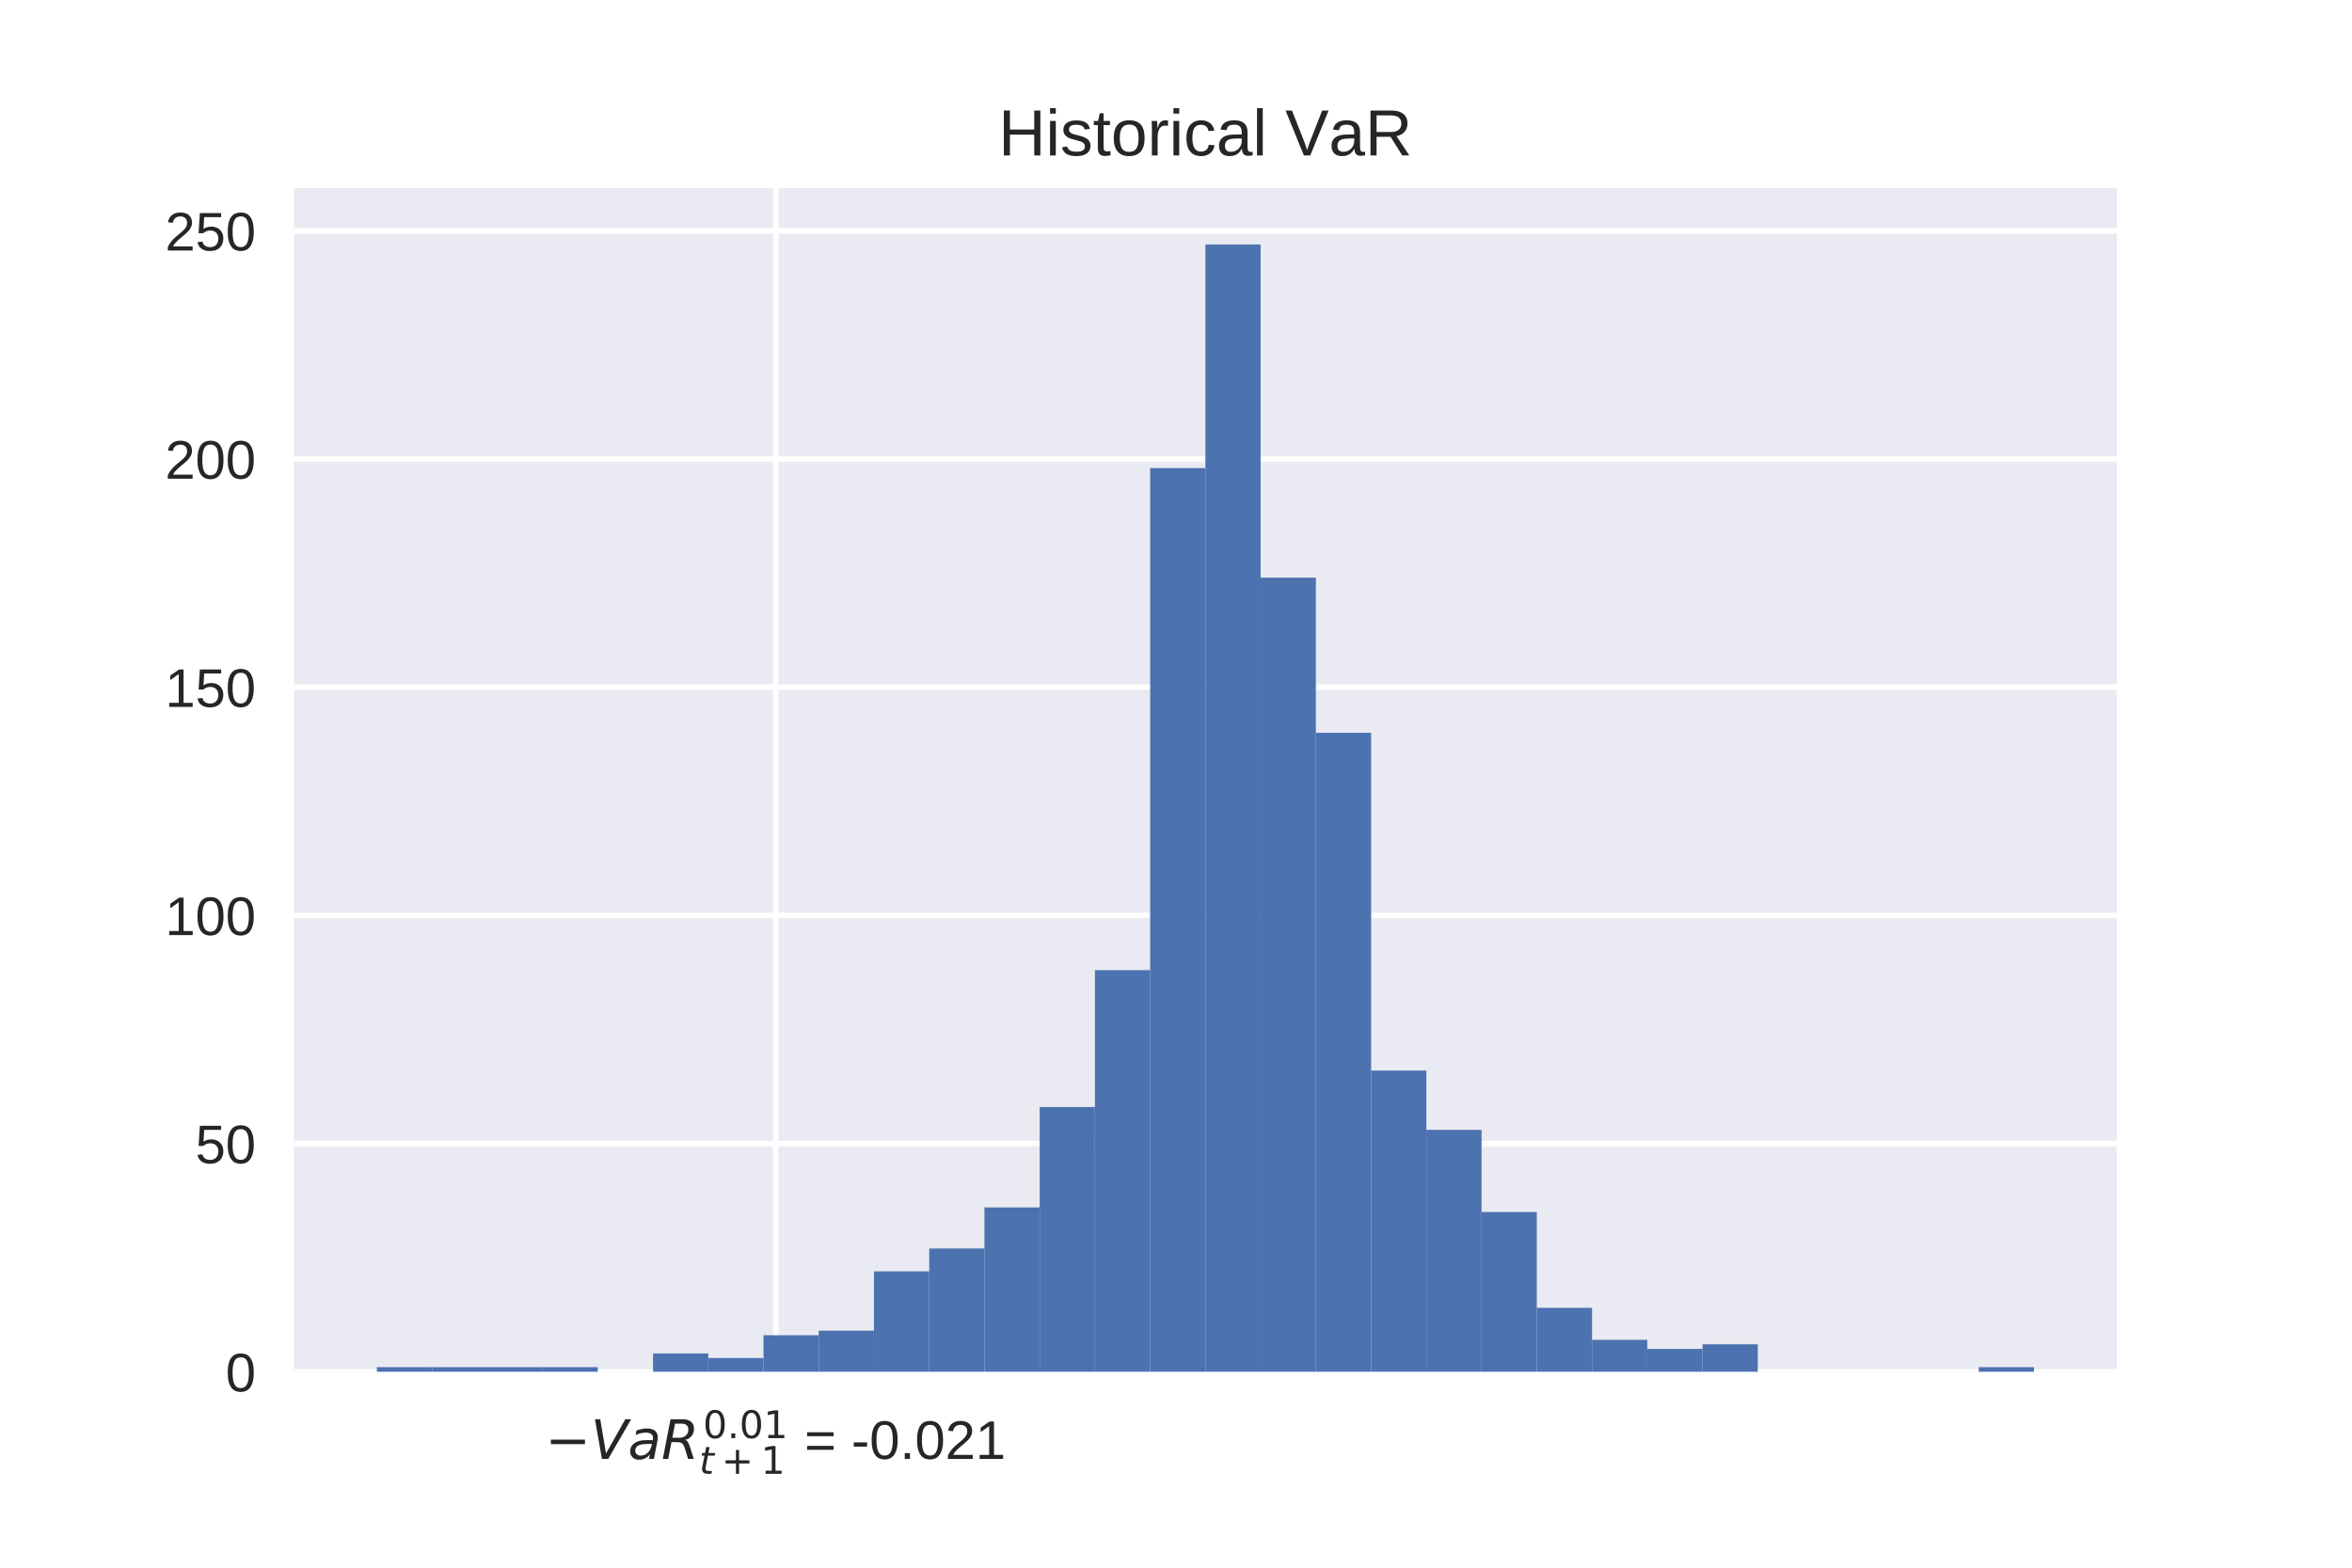
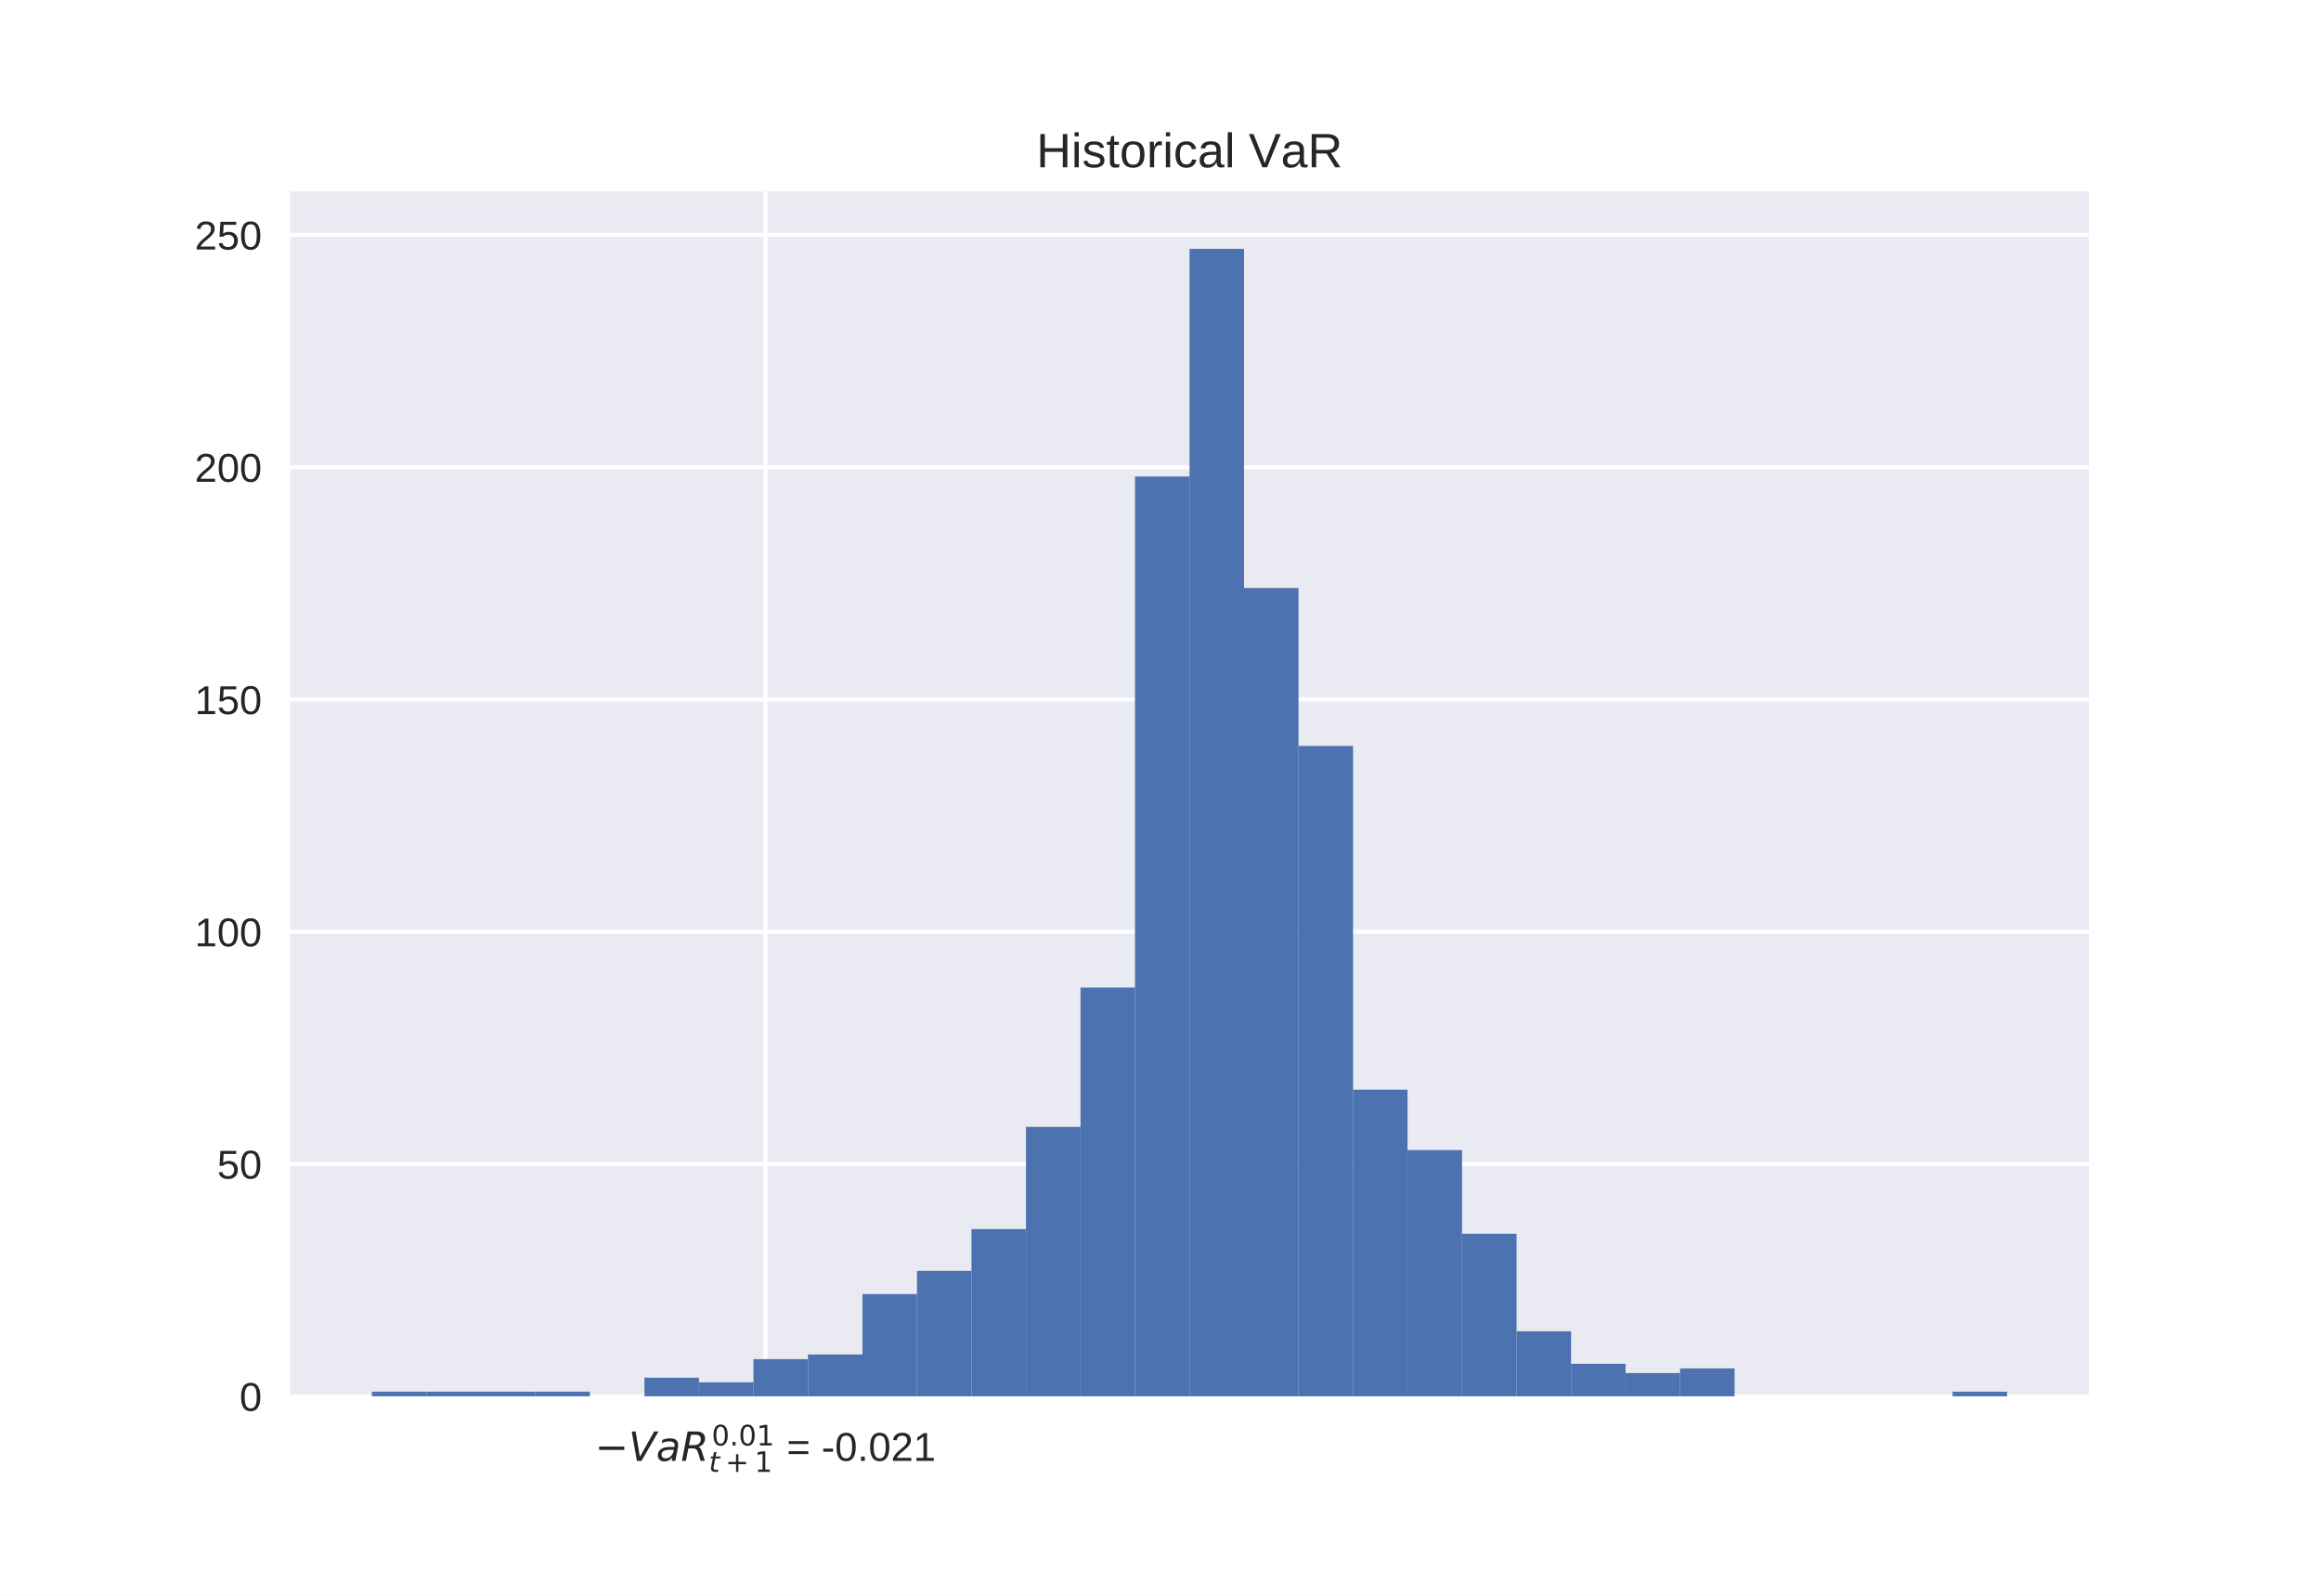
- <svg xmlns="http://www.w3.org/2000/svg" xmlns:xlink="http://www.w3.org/1999/xlink" height="288pt" version="1.1" viewBox="0 0 432 288" width="432pt">
+ <svg xmlns="http://www.w3.org/2000/svg" xmlns:xlink="http://www.w3.org/1999/xlink" height="396pt" version="1.1" viewBox="0 0 576 396" width="576pt">
  <defs>
    <style type="text/css">
*{stroke-linecap:butt;stroke-linejoin:round;}
  </style>
  </defs>
  <g id="figure_1">
    <g id="patch_1">
-       <path d="M 0 288  L 432 288  L 432 0  L 0 0  z " style="fill:#ffffff;" />
+       <path d="M 0 396  L 576 396  L 576 0  L 0 0  z " style="fill:#ffffff;" />
    </g>
    <g id="axes_1">
      <g id="patch_2">
-         <path d="M 54 252  L 388.8 252  L 388.8 34.56  L 54 34.56  z " style="fill:#eaeaf2;" />
+         <path d="M 72 346.5  L 518.4 346.5  L 518.4 47.52  L 72 47.52  z " style="fill:#eaeaf2;" />
      </g>
      <g id="matplotlib.axis_1">
        <g id="xtick_1">
          <g id="line2d_1">
-             <path clip-path="url(#p47ac808732)" d="M 142.473 252  L 142.473 34.56  " style="fill:none;stroke:#ffffff;stroke-linecap:round;" />
+             <path clip-path="url(#pae4478c911)" d="M 189.964 346.5  L 189.964 47.52  " style="fill:none;stroke:#ffffff;stroke-linecap:round;" />
          </g>
          <g id="line2d_2" />
          <g id="text_1">
            <defs>
              <path d="M 10.594 35.5  L 73.188 35.5  L 73.188 27.203  L 10.594 27.203  z " id="DejaVuSans-2212" />
              <path d="M 20.609 0  L 7.812 72.906  L 17.484 72.906  L 28.078 10.203  L 63.484 72.906  L 74.219 72.906  L 32.078 0  z " id="DejaVuSans-Oblique-56" />
              <path d="M 53.719 31.203  L 47.609 0  L 38.625 0  L 40.281 8.297  Q 36.328 3.422 31.266 1  Q 26.219 -1.422 20.016 -1.422  Q 13.031 -1.422 8.562 2.844  Q 4.109 7.125 4.109 13.812  Q 4.109 23.391 11.75 28.953  Q 19.391 34.516 32.812 34.516  L 45.312 34.516  L 45.797 36.922  Q 45.906 37.312 45.953 37.766  Q 46 38.234 46 39.203  Q 46 43.562 42.453 45.969  Q 38.922 48.391 32.516 48.391  Q 28.125 48.391 23.5 47.266  Q 18.891 46.141 14.016 43.891  L 15.578 52.203  Q 20.656 54.109 25.516 55.047  Q 30.375 56 34.906 56  Q 44.578 56 49.625 51.797  Q 54.688 47.609 54.688 39.594  Q 54.688 37.984 54.438 35.812  Q 54.203 33.641 53.719 31.203  z M 44 27.484  L 35.016 27.484  Q 23.969 27.484 18.672 24.531  Q 13.375 21.578 13.375 15.375  Q 13.375 11.078 16.078 8.641  Q 18.797 6.203 23.578 6.203  Q 30.906 6.203 36.375 11.453  Q 41.844 16.703 43.609 25.484  z " id="DejaVuSans-Oblique-61" />
              <path d="M 25.203 64.797  L 20.219 38.922  L 32.906 38.922  Q 40.375 38.922 44.984 43.047  Q 49.609 47.172 49.609 53.812  Q 49.609 59.125 46.5 61.953  Q 43.406 64.797 37.594 64.797  z M 43.312 35.016  Q 46.438 34.281 48.516 31.391  Q 50.594 28.516 53.328 19.922  L 59.516 0  L 49.125 0  L 43.406 18.703  Q 41.219 25.922 38.328 28.359  Q 35.453 30.812 29.5 30.812  L 18.609 30.812  L 12.594 0  L 2.688 0  L 16.891 72.906  L 39.109 72.906  Q 49.219 72.906 54.609 68.328  Q 60.016 63.766 60.016 55.172  Q 60.016 47.562 55.422 41.984  Q 50.828 36.422 43.312 35.016  z " id="DejaVuSans-Oblique-52" />
              <path d="M 31.781 66.406  Q 24.172 66.406 20.328 58.906  Q 16.5 51.422 16.5 36.375  Q 16.5 21.391 20.328 13.891  Q 24.172 6.391 31.781 6.391  Q 39.453 6.391 43.281 13.891  Q 47.125 21.391 47.125 36.375  Q 47.125 51.422 43.281 58.906  Q 39.453 66.406 31.781 66.406  z M 31.781 74.219  Q 44.047 74.219 50.516 64.516  Q 56.984 54.828 56.984 36.375  Q 56.984 17.969 50.516 8.266  Q 44.047 -1.422 31.781 -1.422  Q 19.531 -1.422 13.062 8.266  Q 6.594 17.969 6.594 36.375  Q 6.594 54.828 13.062 64.516  Q 19.531 74.219 31.781 74.219  z " id="DejaVuSans-30" />
              <path d="M 10.688 12.406  L 21 12.406  L 21 0  L 10.688 0  z " id="DejaVuSans-2e" />
              <path d="M 12.406 8.297  L 28.516 8.297  L 28.516 63.922  L 10.984 60.406  L 10.984 69.391  L 28.422 72.906  L 38.281 72.906  L 38.281 8.297  L 54.391 8.297  L 54.391 0  L 12.406 0  z " id="DejaVuSans-31" />
              <path d="M 42.281 54.688  L 40.922 47.703  L 23 47.703  L 17.188 18.016  Q 16.891 16.359 16.75 15.234  Q 16.609 14.109 16.609 13.484  Q 16.609 10.359 18.484 8.938  Q 20.359 7.516 24.516 7.516  L 33.594 7.516  L 32.078 0  L 23.484 0  Q 15.484 0 11.547 3.125  Q 7.625 6.25 7.625 12.594  Q 7.625 13.719 7.766 15.062  Q 7.906 16.406 8.203 18.016  L 14.016 47.703  L 6.391 47.703  L 7.812 54.688  L 15.281 54.688  L 18.312 70.219  L 27.297 70.219  L 24.312 54.688  z " id="DejaVuSans-Oblique-74" />
              <path d="M 46 62.703  L 46 35.5  L 73.188 35.5  L 73.188 27.203  L 46 27.203  L 46 0  L 37.797 0  L 37.797 27.203  L 10.594 27.203  L 10.594 35.5  L 37.797 35.5  L 37.797 62.703  z " id="DejaVuSans-2b" />
              <path id="LiberationSans-20" />
              <path d="M 4.891 41.797  L 4.891 49.031  L 53.469 49.031  L 53.469 41.797  z M 4.891 16.797  L 4.891 24.031  L 53.469 24.031  L 53.469 16.797  z " id="LiberationSans-3d" />
              <path d="M 4.438 22.656  L 4.438 30.469  L 28.859 30.469  L 28.859 22.656  z " id="LiberationSans-2d" />
              <path d="M 51.703 34.422  Q 51.703 24.516 49.828 17.75  Q 47.953 10.984 44.703 6.812  Q 41.453 2.641 37.062 0.828  Q 32.672 -0.984 27.688 -0.984  Q 22.656 -0.984 18.312 0.828  Q 13.969 2.641 10.766 6.781  Q 7.562 10.938 5.734 17.703  Q 3.906 24.469 3.906 34.422  Q 3.906 44.828 5.734 51.641  Q 7.562 58.453 10.781 62.5  Q 14.016 66.547 18.406 68.188  Q 22.797 69.828 27.984 69.828  Q 32.906 69.828 37.219 68.188  Q 41.547 66.547 44.766 62.5  Q 48 58.453 49.844 51.641  Q 51.703 44.828 51.703 34.422  z M 42.781 34.422  Q 42.781 42.625 41.797 48.062  Q 40.828 53.516 38.922 56.766  Q 37.016 60.016 34.25 61.359  Q 31.5 62.703 27.984 62.703  Q 24.266 62.703 21.438 61.328  Q 18.609 59.969 16.672 56.719  Q 14.75 53.469 13.766 48.016  Q 12.797 42.578 12.797 34.422  Q 12.797 26.516 13.797 21.094  Q 14.797 15.672 16.719 12.375  Q 18.656 9.078 21.438 7.641  Q 24.219 6.203 27.781 6.203  Q 31.25 6.203 34.031 7.641  Q 36.812 9.078 38.734 12.375  Q 40.672 15.672 41.719 21.094  Q 42.781 26.516 42.781 34.422  z " id="LiberationSans-30" />
              <path d="M 9.125 0  L 9.125 10.688  L 18.656 10.688  L 18.656 0  z " id="LiberationSans-2e" />
              <path d="M 5.031 0  L 5.031 6.203  Q 7.516 11.922 11.109 16.281  Q 14.703 20.656 18.656 24.188  Q 22.609 27.734 26.484 30.766  Q 30.375 33.797 33.5 36.812  Q 36.625 39.844 38.547 43.156  Q 40.484 46.484 40.484 50.688  Q 40.484 53.609 39.594 55.828  Q 38.719 58.062 37.062 59.562  Q 35.406 61.078 33.078 61.828  Q 30.766 62.594 27.938 62.594  Q 25.297 62.594 22.969 61.859  Q 20.656 61.141 18.844 59.672  Q 17.047 58.203 15.891 56.031  Q 14.75 53.859 14.406 50.984  L 5.422 51.812  Q 5.859 55.516 7.469 58.781  Q 9.078 62.062 11.906 64.531  Q 14.75 67 18.719 68.406  Q 22.703 69.828 27.938 69.828  Q 33.062 69.828 37.062 68.609  Q 41.062 67.391 43.812 64.984  Q 46.578 62.594 48.047 59.078  Q 49.516 55.562 49.516 50.984  Q 49.516 47.516 48.266 44.391  Q 47.016 41.266 44.938 38.422  Q 42.875 35.594 40.141 32.953  Q 37.406 30.328 34.422 27.812  Q 31.453 25.297 28.422 22.828  Q 25.391 20.359 22.719 17.859  Q 20.062 15.375 17.969 12.812  Q 15.875 10.25 14.703 7.469  L 50.594 7.469  L 50.594 0  z " id="LiberationSans-32" />
              <path d="M 7.625 0  L 7.625 7.469  L 25.141 7.469  L 25.141 60.406  L 9.625 49.312  L 9.625 57.625  L 25.875 68.797  L 33.984 68.797  L 33.984 7.469  L 50.734 7.469  L 50.734 0  z " id="LiberationSans-31" />
            </defs>
-             <g style="fill:#262626;" transform="translate(100.1234 268.1)scale(0.1 -0.1)">
+             <g style="fill:#262626;" transform="translate(147.6145 362.6)scale(0.1 -0.1)">
              <use transform="translate(0 0.765625)" xlink:href="#DejaVuSans-2212" />
              <use transform="translate(83.78906 0.765625)" xlink:href="#DejaVuSans-Oblique-56" />
              <use transform="translate(152.1973 0.765625)" xlink:href="#DejaVuSans-Oblique-61" />
              <use transform="translate(213.4766 0.765625)" xlink:href="#DejaVuSans-Oblique-52" />
              <use transform="translate(289.9758 39.04688)scale(0.7)" xlink:href="#DejaVuSans-30" />
              <use transform="translate(334.5119 39.04688)scale(0.7)" xlink:href="#DejaVuSans-2e" />
              <use transform="translate(356.7629 39.04688)scale(0.7)" xlink:href="#DejaVuSans-30" />
              <use transform="translate(401.299 39.04688)scale(0.7)" xlink:href="#DejaVuSans-31" />
              <use transform="translate(282.959 -26.57812)scale(0.7)" xlink:href="#DejaVuSans-Oblique-74" />
              <use transform="translate(324.043 -26.57812)scale(0.7)" xlink:href="#DejaVuSans-2b" />
              <use transform="translate(396.333 -26.57812)scale(0.7)" xlink:href="#DejaVuSans-31" />
              <use transform="translate(448.5695 0.765625)" xlink:href="#LiberationSans-20" />
              <use transform="translate(476.3527 0.765625)" xlink:href="#LiberationSans-3d" />
              <use transform="translate(534.7511 0.765625)" xlink:href="#LiberationSans-20" />
              <use transform="translate(562.5343 0.765625)" xlink:href="#LiberationSans-2d" />
              <use transform="translate(595.8351 0.765625)" xlink:href="#LiberationSans-30" />
              <use transform="translate(651.4504 0.765625)" xlink:href="#LiberationSans-2e" />
              <use transform="translate(679.2336 0.765625)" xlink:href="#LiberationSans-30" />
              <use transform="translate(734.8488 0.765625)" xlink:href="#LiberationSans-32" />
              <use transform="translate(790.464 0.765625)" xlink:href="#LiberationSans-31" />
            </g>
          </g>
        </g>
      </g>
      <g id="matplotlib.axis_2">
        <g id="ytick_1">
          <g id="line2d_3">
-             <path clip-path="url(#p47ac808732)" d="M 54 252  L 388.8 252  " style="fill:none;stroke:#ffffff;stroke-linecap:round;" />
+             <path clip-path="url(#pae4478c911)" d="M 72 346.5  L 518.4 346.5  " style="fill:none;stroke:#ffffff;stroke-linecap:round;" />
          </g>
          <g id="line2d_4" />
          <g id="text_2">
-             <g style="fill:#262626;" transform="translate(41.43906 255.6234)scale(0.1 -0.1)">
+             <g style="fill:#262626;" transform="translate(59.43906 350.1234)scale(0.1 -0.1)">
              <use xlink:href="#LiberationSans-30" />
            </g>
          </g>
        </g>
        <g id="ytick_2">
          <g id="line2d_5">
-             <path clip-path="url(#p47ac808732)" d="M 54 210.08  L 388.8 210.08  " style="fill:none;stroke:#ffffff;stroke-linecap:round;" />
+             <path clip-path="url(#pae4478c911)" d="M 72 288.86  L 518.4 288.86  " style="fill:none;stroke:#ffffff;stroke-linecap:round;" />
          </g>
          <g id="line2d_6" />
          <g id="text_3">
            <defs>
              <path d="M 51.422 22.406  Q 51.422 17.234 49.859 12.938  Q 48.297 8.641 45.219 5.531  Q 42.141 2.438 37.578 0.719  Q 33.016 -0.984 27 -0.984  Q 21.578 -0.984 17.547 0.281  Q 13.531 1.562 10.734 3.781  Q 7.953 6 6.312 8.984  Q 4.688 11.969 4 15.375  L 12.891 16.406  Q 13.422 14.453 14.391 12.625  Q 15.375 10.797 17.062 9.344  Q 18.75 7.906 21.219 7.047  Q 23.688 6.203 27.203 6.203  Q 30.609 6.203 33.391 7.25  Q 36.188 8.297 38.156 10.344  Q 40.141 12.406 41.203 15.375  Q 42.281 18.359 42.281 22.219  Q 42.281 25.391 41.25 28.047  Q 40.234 30.719 38.328 32.641  Q 36.422 34.578 33.656 35.641  Q 30.906 36.719 27.391 36.719  Q 25.203 36.719 23.344 36.328  Q 21.484 35.938 19.891 35.25  Q 18.312 34.578 17.016 33.672  Q 15.719 32.766 14.594 31.781  L 6 31.781  L 8.297 68.797  L 47.406 68.797  L 47.406 61.328  L 16.312 61.328  L 14.984 39.5  Q 17.328 41.312 20.844 42.594  Q 24.359 43.891 29.203 43.891  Q 34.328 43.891 38.422 42.328  Q 42.531 40.766 45.406 37.906  Q 48.297 35.062 49.859 31.109  Q 51.422 27.156 51.422 22.406  z " id="LiberationSans-35" />
            </defs>
-             <g style="fill:#262626;" transform="translate(35.87812 213.7033)scale(0.1 -0.1)">
+             <g style="fill:#262626;" transform="translate(53.87812 292.4832)scale(0.1 -0.1)">
              <use xlink:href="#LiberationSans-35" />
              <use x="55.615" xlink:href="#LiberationSans-30" />
            </g>
          </g>
        </g>
        <g id="ytick_3">
          <g id="line2d_7">
-             <path clip-path="url(#p47ac808732)" d="M 54 168.16  L 388.8 168.16  " style="fill:none;stroke:#ffffff;stroke-linecap:round;" />
+             <path clip-path="url(#pae4478c911)" d="M 72 231.219  L 518.4 231.219  " style="fill:none;stroke:#ffffff;stroke-linecap:round;" />
          </g>
          <g id="line2d_8" />
          <g id="text_4">
-             <g style="fill:#262626;" transform="translate(30.31719 171.7831)scale(0.1 -0.1)">
+             <g style="fill:#262626;" transform="translate(48.31719 234.8429)scale(0.1 -0.1)">
              <use xlink:href="#LiberationSans-31" />
              <use x="55.615" xlink:href="#LiberationSans-30" />
              <use x="111.23" xlink:href="#LiberationSans-30" />
            </g>
          </g>
        </g>
        <g id="ytick_4">
          <g id="line2d_9">
-             <path clip-path="url(#p47ac808732)" d="M 54 126.239  L 388.8 126.239  " style="fill:none;stroke:#ffffff;stroke-linecap:round;" />
+             <path clip-path="url(#pae4478c911)" d="M 72 173.579  L 518.4 173.579  " style="fill:none;stroke:#ffffff;stroke-linecap:round;" />
          </g>
          <g id="line2d_10" />
          <g id="text_5">
-             <g style="fill:#262626;" transform="translate(30.31719 129.8629)scale(0.1 -0.1)">
+             <g style="fill:#262626;" transform="translate(48.31719 177.2027)scale(0.1 -0.1)">
              <use xlink:href="#LiberationSans-31" />
              <use x="55.615" xlink:href="#LiberationSans-35" />
              <use x="111.23" xlink:href="#LiberationSans-30" />
            </g>
          </g>
        </g>
        <g id="ytick_5">
          <g id="line2d_11">
-             <path clip-path="url(#p47ac808732)" d="M 54 84.319  L 388.8 84.319  " style="fill:none;stroke:#ffffff;stroke-linecap:round;" />
+             <path clip-path="url(#pae4478c911)" d="M 72 115.939  L 518.4 115.939  " style="fill:none;stroke:#ffffff;stroke-linecap:round;" />
          </g>
          <g id="line2d_12" />
          <g id="text_6">
-             <g style="fill:#262626;" transform="translate(30.31719 87.9427)scale(0.1 -0.1)">
+             <g style="fill:#262626;" transform="translate(48.31719 119.5624)scale(0.1 -0.1)">
              <use xlink:href="#LiberationSans-32" />
              <use x="55.615" xlink:href="#LiberationSans-30" />
              <use x="111.23" xlink:href="#LiberationSans-30" />
            </g>
          </g>
        </g>
        <g id="ytick_6">
          <g id="line2d_13">
-             <path clip-path="url(#p47ac808732)" d="M 54 42.399  L 388.8 42.399  " style="fill:none;stroke:#ffffff;stroke-linecap:round;" />
+             <path clip-path="url(#pae4478c911)" d="M 72 58.299  L 518.4 58.299  " style="fill:none;stroke:#ffffff;stroke-linecap:round;" />
          </g>
          <g id="line2d_14" />
          <g id="text_7">
-             <g style="fill:#262626;" transform="translate(30.31719 46.02251)scale(0.1 -0.1)">
+             <g style="fill:#262626;" transform="translate(48.31719 61.92216)scale(0.1 -0.1)">
              <use xlink:href="#LiberationSans-32" />
              <use x="55.615" xlink:href="#LiberationSans-35" />
              <use x="111.23" xlink:href="#LiberationSans-30" />
            </g>
          </g>
        </g>
      </g>
      <g id="patch_3">
-         <path clip-path="url(#p47ac808732)" d="M 69.218 252  L 79.364 252  L 79.364 251.162  L 69.218 251.162  z " style="fill:#4c72b0;" />
+         <path clip-path="url(#pae4478c911)" d="M 92.291 346.5  L 105.818 346.5  L 105.818 345.347  L 92.291 345.347  z " style="fill:#4c72b0;" />
      </g>
      <g id="patch_4">
-         <path clip-path="url(#p47ac808732)" d="M 79.364 252  L 89.509 252  L 89.509 251.162  L 79.364 251.162  z " style="fill:#4c72b0;" />
+         <path clip-path="url(#pae4478c911)" d="M 105.818 346.5  L 119.345 346.5  L 119.345 345.347  L 105.818 345.347  z " style="fill:#4c72b0;" />
      </g>
      <g id="patch_5">
-         <path clip-path="url(#p47ac808732)" d="M 89.509 252  L 99.655 252  L 99.655 251.162  L 89.509 251.162  z " style="fill:#4c72b0;" />
+         <path clip-path="url(#pae4478c911)" d="M 119.345 346.5  L 132.873 346.5  L 132.873 345.347  L 119.345 345.347  z " style="fill:#4c72b0;" />
      </g>
      <g id="patch_6">
-         <path clip-path="url(#p47ac808732)" d="M 99.655 252  L 109.8 252  L 109.8 251.162  L 99.655 251.162  z " style="fill:#4c72b0;" />
+         <path clip-path="url(#pae4478c911)" d="M 132.873 346.5  L 146.4 346.5  L 146.4 345.347  L 132.873 345.347  z " style="fill:#4c72b0;" />
      </g>
      <g id="patch_7">
-         <path clip-path="url(#p47ac808732)" d="M 109.8 252  L 119.945 252  L 119.945 252  L 109.8 252  z " style="fill:#4c72b0;" />
+         <path clip-path="url(#pae4478c911)" d="M 146.4 346.5  L 159.927 346.5  L 159.927 346.5  L 146.4 346.5  z " style="fill:#4c72b0;" />
      </g>
      <g id="patch_8">
-         <path clip-path="url(#p47ac808732)" d="M 119.945 252  L 130.091 252  L 130.091 248.646  L 119.945 248.646  z " style="fill:#4c72b0;" />
+         <path clip-path="url(#pae4478c911)" d="M 159.927 346.5  L 173.455 346.5  L 173.455 341.889  L 159.927 341.889  z " style="fill:#4c72b0;" />
      </g>
      <g id="patch_9">
-         <path clip-path="url(#p47ac808732)" d="M 130.091 252  L 140.236 252  L 140.236 249.485  L 130.091 249.485  z " style="fill:#4c72b0;" />
+         <path clip-path="url(#pae4478c911)" d="M 173.455 346.5  L 186.982 346.5  L 186.982 343.042  L 173.455 343.042  z " style="fill:#4c72b0;" />
      </g>
      <g id="patch_10">
-         <path clip-path="url(#p47ac808732)" d="M 140.236 252  L 150.382 252  L 150.382 245.293  L 140.236 245.293  z " style="fill:#4c72b0;" />
+         <path clip-path="url(#pae4478c911)" d="M 186.982 346.5  L 200.509 346.5  L 200.509 337.278  L 186.982 337.278  z " style="fill:#4c72b0;" />
      </g>
      <g id="patch_11">
-         <path clip-path="url(#p47ac808732)" d="M 150.382 252  L 160.527 252  L 160.527 244.454  L 150.382 244.454  z " style="fill:#4c72b0;" />
+         <path clip-path="url(#pae4478c911)" d="M 200.509 346.5  L 214.036 346.5  L 214.036 336.125  L 200.509 336.125  z " style="fill:#4c72b0;" />
      </g>
      <g id="patch_12">
-         <path clip-path="url(#p47ac808732)" d="M 160.527 252  L 170.673 252  L 170.673 233.555  L 160.527 233.555  z " style="fill:#4c72b0;" />
+         <path clip-path="url(#pae4478c911)" d="M 214.036 346.5  L 227.564 346.5  L 227.564 321.138  L 214.036 321.138  z " style="fill:#4c72b0;" />
      </g>
      <g id="patch_13">
-         <path clip-path="url(#p47ac808732)" d="M 170.673 252  L 180.818 252  L 180.818 229.363  L 170.673 229.363  z " style="fill:#4c72b0;" />
+         <path clip-path="url(#pae4478c911)" d="M 227.564 346.5  L 241.091 346.5  L 241.091 315.374  L 227.564 315.374  z " style="fill:#4c72b0;" />
      </g>
      <g id="patch_14">
-         <path clip-path="url(#p47ac808732)" d="M 180.818 252  L 190.964 252  L 190.964 221.817  L 180.818 221.817  z " style="fill:#4c72b0;" />
+         <path clip-path="url(#pae4478c911)" d="M 241.091 346.5  L 254.618 346.5  L 254.618 304.999  L 241.091 304.999  z " style="fill:#4c72b0;" />
      </g>
      <g id="patch_15">
-         <path clip-path="url(#p47ac808732)" d="M 190.964 252  L 201.109 252  L 201.109 203.373  L 190.964 203.373  z " style="fill:#4c72b0;" />
+         <path clip-path="url(#pae4478c911)" d="M 254.618 346.5  L 268.145 346.5  L 268.145 279.637  L 254.618 279.637  z " style="fill:#4c72b0;" />
      </g>
      <g id="patch_16">
-         <path clip-path="url(#p47ac808732)" d="M 201.109 252  L 211.255 252  L 211.255 178.22  L 201.109 178.22  z " style="fill:#4c72b0;" />
+         <path clip-path="url(#pae4478c911)" d="M 268.145 346.5  L 281.673 346.5  L 281.673 245.053  L 268.145 245.053  z " style="fill:#4c72b0;" />
      </g>
      <g id="patch_17">
-         <path clip-path="url(#p47ac808732)" d="M 211.255 252  L 221.4 252  L 221.4 85.996  L 211.255 85.996  z " style="fill:#4c72b0;" />
+         <path clip-path="url(#pae4478c911)" d="M 281.673 346.5  L 295.2 346.5  L 295.2 118.245  L 281.673 118.245  z " style="fill:#4c72b0;" />
      </g>
      <g id="patch_18">
-         <path clip-path="url(#p47ac808732)" d="M 221.4 252  L 231.545 252  L 231.545 44.914  L 221.4 44.914  z " style="fill:#4c72b0;" />
+         <path clip-path="url(#pae4478c911)" d="M 295.2 346.5  L 308.727 346.5  L 308.727 61.757  L 295.2 61.757  z " style="fill:#4c72b0;" />
      </g>
      <g id="patch_19">
-         <path clip-path="url(#p47ac808732)" d="M 231.545 252  L 241.691 252  L 241.691 106.118  L 231.545 106.118  z " style="fill:#4c72b0;" />
+         <path clip-path="url(#pae4478c911)" d="M 308.727 346.5  L 322.255 346.5  L 322.255 145.912  L 308.727 145.912  z " style="fill:#4c72b0;" />
      </g>
      <g id="patch_20">
-         <path clip-path="url(#p47ac808732)" d="M 241.691 252  L 251.836 252  L 251.836 134.623  L 241.691 134.623  z " style="fill:#4c72b0;" />
+         <path clip-path="url(#pae4478c911)" d="M 322.255 346.5  L 335.782 346.5  L 335.782 185.107  L 322.255 185.107  z " style="fill:#4c72b0;" />
      </g>
      <g id="patch_21">
-         <path clip-path="url(#p47ac808732)" d="M 251.836 252  L 261.982 252  L 261.982 196.665  L 251.836 196.665  z " style="fill:#4c72b0;" />
+         <path clip-path="url(#pae4478c911)" d="M 335.782 346.5  L 349.309 346.5  L 349.309 270.415  L 335.782 270.415  z " style="fill:#4c72b0;" />
      </g>
      <g id="patch_22">
-         <path clip-path="url(#p47ac808732)" d="M 261.982 252  L 272.127 252  L 272.127 207.565  L 261.982 207.565  z " style="fill:#4c72b0;" />
+         <path clip-path="url(#pae4478c911)" d="M 349.309 346.5  L 362.836 346.5  L 362.836 285.401  L 349.309 285.401  z " style="fill:#4c72b0;" />
      </g>
      <g id="patch_23">
-         <path clip-path="url(#p47ac808732)" d="M 272.127 252  L 282.273 252  L 282.273 222.656  L 272.127 222.656  z " style="fill:#4c72b0;" />
+         <path clip-path="url(#pae4478c911)" d="M 362.836 346.5  L 376.364 346.5  L 376.364 306.152  L 362.836 306.152  z " style="fill:#4c72b0;" />
      </g>
      <g id="patch_24">
-         <path clip-path="url(#p47ac808732)" d="M 282.273 252  L 292.418 252  L 292.418 240.262  L 282.273 240.262  z " style="fill:#4c72b0;" />
+         <path clip-path="url(#pae4478c911)" d="M 376.364 346.5  L 389.891 346.5  L 389.891 330.361  L 376.364 330.361  z " style="fill:#4c72b0;" />
      </g>
      <g id="patch_25">
-         <path clip-path="url(#p47ac808732)" d="M 292.418 252  L 302.564 252  L 302.564 246.131  L 292.418 246.131  z " style="fill:#4c72b0;" />
+         <path clip-path="url(#pae4478c911)" d="M 389.891 346.5  L 403.418 346.5  L 403.418 338.43  L 389.891 338.43  z " style="fill:#4c72b0;" />
      </g>
      <g id="patch_26">
-         <path clip-path="url(#p47ac808732)" d="M 302.564 252  L 312.709 252  L 312.709 247.808  L 302.564 247.808  z " style="fill:#4c72b0;" />
+         <path clip-path="url(#pae4478c911)" d="M 403.418 346.5  L 416.945 346.5  L 416.945 340.736  L 403.418 340.736  z " style="fill:#4c72b0;" />
      </g>
      <g id="patch_27">
-         <path clip-path="url(#p47ac808732)" d="M 312.709 252  L 322.855 252  L 322.855 246.97  L 312.709 246.97  z " style="fill:#4c72b0;" />
+         <path clip-path="url(#pae4478c911)" d="M 416.945 346.5  L 430.473 346.5  L 430.473 339.583  L 416.945 339.583  z " style="fill:#4c72b0;" />
      </g>
      <g id="patch_28">
-         <path clip-path="url(#p47ac808732)" d="M 322.855 252  L 333 252  L 333 252  L 322.855 252  z " style="fill:#4c72b0;" />
+         <path clip-path="url(#pae4478c911)" d="M 430.473 346.5  L 444 346.5  L 444 346.5  L 430.473 346.5  z " style="fill:#4c72b0;" />
      </g>
      <g id="patch_29">
-         <path clip-path="url(#p47ac808732)" d="M 333 252  L 343.145 252  L 343.145 252  L 333 252  z " style="fill:#4c72b0;" />
+         <path clip-path="url(#pae4478c911)" d="M 444 346.5  L 457.527 346.5  L 457.527 346.5  L 444 346.5  z " style="fill:#4c72b0;" />
      </g>
      <g id="patch_30">
-         <path clip-path="url(#p47ac808732)" d="M 343.145 252  L 353.291 252  L 353.291 252  L 343.145 252  z " style="fill:#4c72b0;" />
+         <path clip-path="url(#pae4478c911)" d="M 457.527 346.5  L 471.055 346.5  L 471.055 346.5  L 457.527 346.5  z " style="fill:#4c72b0;" />
      </g>
      <g id="patch_31">
-         <path clip-path="url(#p47ac808732)" d="M 353.291 252  L 363.436 252  L 363.436 252  L 353.291 252  z " style="fill:#4c72b0;" />
+         <path clip-path="url(#pae4478c911)" d="M 471.055 346.5  L 484.582 346.5  L 484.582 346.5  L 471.055 346.5  z " style="fill:#4c72b0;" />
      </g>
      <g id="patch_32">
-         <path clip-path="url(#p47ac808732)" d="M 363.436 252  L 373.582 252  L 373.582 251.162  L 363.436 251.162  z " style="fill:#4c72b0;" />
+         <path clip-path="url(#pae4478c911)" d="M 484.582 346.5  L 498.109 346.5  L 498.109 345.347  L 484.582 345.347  z " style="fill:#4c72b0;" />
      </g>
      <g id="patch_33">
-         <path d="M 54 252  L 54 34.56  " style="fill:none;" />
+         <path d="M 72 346.5  L 72 47.52  " style="fill:none;" />
      </g>
      <g id="patch_34">
-         <path d="M 388.8 252  L 388.8 34.56  " style="fill:none;" />
+         <path d="M 518.4 346.5  L 518.4 47.52  " style="fill:none;" />
      </g>
      <g id="patch_35">
-         <path d="M 54 252  L 388.8 252  " style="fill:none;" />
+         <path d="M 72 346.5  L 518.4 346.5  " style="fill:none;" />
      </g>
      <g id="patch_36">
-         <path d="M 54 34.56  L 388.8 34.56  " style="fill:none;" />
+         <path d="M 72 47.52  L 518.4 47.52  " style="fill:none;" />
      </g>
      <g id="text_8">
        <defs>
          <path d="M 54.734 0  L 54.734 31.891  L 17.531 31.891  L 17.531 0  L 8.203 0  L 8.203 68.797  L 17.531 68.797  L 17.531 39.703  L 54.734 39.703  L 54.734 68.797  L 64.062 68.797  L 64.062 0  z " id="LiberationSans-48" />
          <path d="M 6.688 64.062  L 6.688 72.469  L 15.484 72.469  L 15.484 64.062  z M 6.688 0  L 6.688 52.828  L 15.484 52.828  L 15.484 0  z " id="LiberationSans-69" />
          <path d="M 46.391 14.594  Q 46.391 10.891 44.938 7.984  Q 43.5 5.078 40.766 3.094  Q 38.031 1.125 34.047 0.062  Q 30.078 -0.984 24.953 -0.984  Q 20.359 -0.984 16.672 -0.266  Q 12.984 0.438 10.203 2  Q 7.422 3.562 5.531 6.125  Q 3.656 8.688 2.781 12.406  L 10.547 13.922  Q 11.672 9.672 15.188 7.688  Q 18.703 5.719 24.953 5.719  Q 27.781 5.719 30.141 6.109  Q 32.516 6.5 34.219 7.453  Q 35.938 8.406 36.891 9.984  Q 37.844 11.578 37.844 13.922  Q 37.844 16.312 36.719 17.844  Q 35.594 19.391 33.594 20.406  Q 31.594 21.438 28.734 22.188  Q 25.875 22.953 22.469 23.875  Q 19.281 24.703 16.156 25.734  Q 13.031 26.766 10.516 28.438  Q 8.016 30.125 6.453 32.609  Q 4.891 35.109 4.891 38.875  Q 4.891 46.094 10.031 49.875  Q 15.188 53.656 25.047 53.656  Q 33.797 53.656 38.938 50.578  Q 44.094 47.516 45.453 40.719  L 37.547 39.75  Q 37.109 41.797 35.938 43.188  Q 34.766 44.578 33.109 45.438  Q 31.453 46.297 29.375 46.656  Q 27.297 47.016 25.047 47.016  Q 19.094 47.016 16.25 45.203  Q 13.422 43.406 13.422 39.75  Q 13.422 37.594 14.469 36.203  Q 15.531 34.812 17.406 33.859  Q 19.281 32.906 21.922 32.203  Q 24.562 31.5 27.734 30.719  Q 29.828 30.172 32.031 29.562  Q 34.234 28.953 36.297 28.094  Q 38.375 27.25 40.203 26.094  Q 42.047 24.953 43.406 23.344  Q 44.781 21.734 45.578 19.578  Q 46.391 17.438 46.391 14.594  z " id="LiberationSans-73" />
          <path d="M 27.047 0.391  Q 25.047 -0.141 22.969 -0.453  Q 20.906 -0.781 18.172 -0.781  Q 7.625 -0.781 7.625 11.188  L 7.625 46.438  L 1.516 46.438  L 1.516 52.828  L 7.953 52.828  L 10.547 64.656  L 16.406 64.656  L 16.406 52.828  L 26.172 52.828  L 26.172 46.438  L 16.406 46.438  L 16.406 13.094  Q 16.406 9.281 17.641 7.734  Q 18.891 6.203 21.969 6.203  Q 23.25 6.203 24.438 6.391  Q 25.641 6.594 27.047 6.891  z " id="LiberationSans-74" />
          <path d="M 51.422 26.469  Q 51.422 12.594 45.312 5.797  Q 39.203 -0.984 27.594 -0.984  Q 22.078 -0.984 17.719 0.672  Q 13.375 2.344 10.375 5.766  Q 7.375 9.188 5.781 14.328  Q 4.203 19.484 4.203 26.469  Q 4.203 53.812 27.875 53.812  Q 34.031 53.812 38.5 52.094  Q 42.969 50.391 45.828 46.969  Q 48.688 43.562 50.047 38.422  Q 51.422 33.297 51.422 26.469  z M 42.188 26.469  Q 42.188 32.625 41.234 36.625  Q 40.281 40.625 38.453 43.016  Q 36.625 45.406 33.984 46.359  Q 31.344 47.312 28.031 47.312  Q 24.656 47.312 21.938 46.312  Q 19.234 45.312 17.328 42.891  Q 15.438 40.484 14.422 36.469  Q 13.422 32.469 13.422 26.469  Q 13.422 20.312 14.5 16.281  Q 15.578 12.25 17.453 9.859  Q 19.344 7.469 21.906 6.484  Q 24.469 5.516 27.484 5.516  Q 30.859 5.516 33.594 6.469  Q 36.328 7.422 38.234 9.812  Q 40.141 12.203 41.156 16.25  Q 42.188 20.312 42.188 26.469  z " id="LiberationSans-6f" />
          <path d="M 6.938 0  L 6.938 40.531  Q 6.938 42.188 6.906 43.922  Q 6.891 45.656 6.828 47.266  Q 6.781 48.875 6.734 50.281  Q 6.688 51.703 6.641 52.828  L 14.938 52.828  Q 14.984 51.703 15.062 50.266  Q 15.141 48.828 15.203 47.312  Q 15.281 45.797 15.297 44.406  Q 15.328 43.016 15.328 42.047  L 15.531 42.047  Q 16.453 45.062 17.5 47.281  Q 18.562 49.516 19.969 50.953  Q 21.391 52.391 23.344 53.094  Q 25.297 53.812 28.078 53.812  Q 29.156 53.812 30.125 53.641  Q 31.109 53.469 31.641 53.328  L 31.641 45.266  Q 30.766 45.516 29.594 45.625  Q 28.422 45.75 26.953 45.75  Q 23.922 45.75 21.797 44.375  Q 19.672 43.016 18.328 40.594  Q 17 38.188 16.359 34.844  Q 15.719 31.5 15.719 27.547  L 15.719 0  z " id="LiberationSans-72" />
          <path d="M 13.422 26.656  Q 13.422 22.125 14.078 18.312  Q 14.75 14.5 16.312 11.734  Q 17.875 8.984 20.438 7.469  Q 23 5.953 26.766 5.953  Q 31.453 5.953 34.594 8.484  Q 37.75 11.031 38.484 16.312  L 47.359 15.719  Q 46.922 12.453 45.453 9.422  Q 44 6.391 41.484 4.094  Q 38.969 1.812 35.344 0.406  Q 31.734 -0.984 27 -0.984  Q 20.797 -0.984 16.453 1.109  Q 12.109 3.219 9.391 6.906  Q 6.688 10.594 5.469 15.594  Q 4.25 20.609 4.25 26.469  Q 4.25 31.781 5.125 35.859  Q 6 39.938 7.594 42.984  Q 9.188 46.047 11.328 48.125  Q 13.484 50.203 15.984 51.438  Q 18.5 52.688 21.281 53.25  Q 24.078 53.812 26.906 53.812  Q 31.344 53.812 34.812 52.594  Q 38.281 51.375 40.797 49.25  Q 43.312 47.125 44.875 44.234  Q 46.438 41.359 47.078 38.031  L 38.031 37.359  Q 37.359 41.75 34.562 44.328  Q 31.781 46.922 26.656 46.922  Q 22.906 46.922 20.391 45.672  Q 17.875 44.438 16.312 41.922  Q 14.75 39.406 14.078 35.594  Q 13.422 31.781 13.422 26.656  z " id="LiberationSans-63" />
          <path d="M 20.219 -0.984  Q 12.25 -0.984 8.25 3.219  Q 4.25 7.422 4.25 14.75  Q 4.25 19.969 6.219 23.312  Q 8.203 26.656 11.391 28.562  Q 14.594 30.469 18.688 31.203  Q 22.797 31.938 27.047 32.031  L 38.922 32.234  L 38.922 35.109  Q 38.922 38.375 38.234 40.672  Q 37.547 42.969 36.125 44.375  Q 34.719 45.797 32.594 46.453  Q 30.469 47.125 27.594 47.125  Q 25.047 47.125 23 46.75  Q 20.953 46.391 19.438 45.438  Q 17.922 44.484 16.984 42.844  Q 16.062 41.219 15.766 38.719  L 6.594 39.547  Q 7.078 42.672 8.438 45.281  Q 9.812 47.906 12.328 49.797  Q 14.844 51.703 18.625 52.75  Q 22.406 53.812 27.781 53.812  Q 37.75 53.812 42.766 49.234  Q 47.797 44.672 47.797 36.031  L 47.797 13.281  Q 47.797 9.375 48.828 7.391  Q 49.859 5.422 52.734 5.422  Q 53.469 5.422 54.203 5.516  Q 54.938 5.609 55.609 5.766  L 55.609 0.297  Q 53.953 -0.094 52.312 -0.281  Q 50.688 -0.484 48.828 -0.484  Q 46.344 -0.484 44.562 0.172  Q 42.781 0.828 41.656 2.172  Q 40.531 3.516 39.938 5.484  Q 39.359 7.469 39.203 10.109  L 38.922 10.109  Q 37.5 7.562 35.812 5.516  Q 34.125 3.469 31.875 2.031  Q 29.641 0.594 26.781 -0.188  Q 23.922 -0.984 20.219 -0.984  z M 22.219 5.609  Q 26.422 5.609 29.562 7.141  Q 32.719 8.688 34.781 11.078  Q 36.859 13.484 37.891 16.312  Q 38.922 19.141 38.922 21.734  L 38.922 26.078  L 29.297 25.875  Q 26.078 25.828 23.172 25.406  Q 20.266 25 18.062 23.781  Q 15.875 22.562 14.578 20.359  Q 13.281 18.172 13.281 14.594  Q 13.281 10.297 15.594 7.953  Q 17.922 5.609 22.219 5.609  z " id="LiberationSans-61" />
          <path d="M 6.734 0  L 6.734 72.469  L 15.531 72.469  L 15.531 0  z " id="LiberationSans-6c" />
          <path d="M 38.188 0  L 28.516 0  L 0.438 68.797  L 10.25 68.797  L 29.297 20.359  Q 30.031 18.172 30.766 15.984  Q 31.5 13.812 32.078 12.109  Q 32.766 10.109 33.406 8.203  Q 33.984 10.016 34.672 12.016  Q 35.25 13.719 35.953 15.859  Q 36.672 18.016 37.5 20.359  L 56.453 68.797  L 66.266 68.797  z " id="LiberationSans-56" />
          <path d="M 56.844 0  L 38.969 28.562  L 17.531 28.562  L 17.531 0  L 8.203 0  L 8.203 68.797  L 40.578 68.797  Q 46.438 68.797 50.953 67.453  Q 55.469 66.109 58.547 63.562  Q 61.625 61.031 63.234 57.375  Q 64.844 53.719 64.844 49.125  Q 64.844 45.844 63.891 42.672  Q 62.938 39.5 60.891 36.859  Q 58.844 34.234 55.656 32.328  Q 52.484 30.422 48.047 29.641  L 67.578 0  z M 55.469 49.031  Q 55.469 52.156 54.391 54.438  Q 53.328 56.734 51.266 58.266  Q 49.219 59.812 46.281 60.562  Q 43.359 61.328 39.656 61.328  L 17.531 61.328  L 17.531 35.938  L 40.047 35.938  Q 44.047 35.938 46.969 36.938  Q 49.906 37.938 51.781 39.688  Q 53.656 41.453 54.562 43.844  Q 55.469 46.234 55.469 49.031  z " id="LiberationSans-52" />
        </defs>
-         <g style="fill:#262626;" transform="translate(183.3975 28.56)scale(0.12 -0.12)">
+         <g style="fill:#262626;" transform="translate(257.1975 41.52)scale(0.12 -0.12)">
          <use xlink:href="#LiberationSans-48" />
          <use x="72.217" xlink:href="#LiberationSans-69" />
          <use x="94.434" xlink:href="#LiberationSans-73" />
          <use x="144.434" xlink:href="#LiberationSans-74" />
          <use x="172.217" xlink:href="#LiberationSans-6f" />
          <use x="227.832" xlink:href="#LiberationSans-72" />
          <use x="261.133" xlink:href="#LiberationSans-69" />
          <use x="283.35" xlink:href="#LiberationSans-63" />
          <use x="333.35" xlink:href="#LiberationSans-61" />
          <use x="388.965" xlink:href="#LiberationSans-6c" />
          <use x="411.182" xlink:href="#LiberationSans-20" />
          <use x="438.965" xlink:href="#LiberationSans-56" />
          <use x="505.555" xlink:href="#LiberationSans-61" />
          <use x="561.17" xlink:href="#LiberationSans-52" />
        </g>
      </g>
    </g>
  </g>
  <defs>
-     <clipPath id="p47ac808732">
-       <rect height="217.44" width="334.8" x="54" y="34.56" />
+     <clipPath id="pae4478c911">
+       <rect height="298.98" width="446.4" x="72" y="47.52" />
    </clipPath>
  </defs>
</svg>
